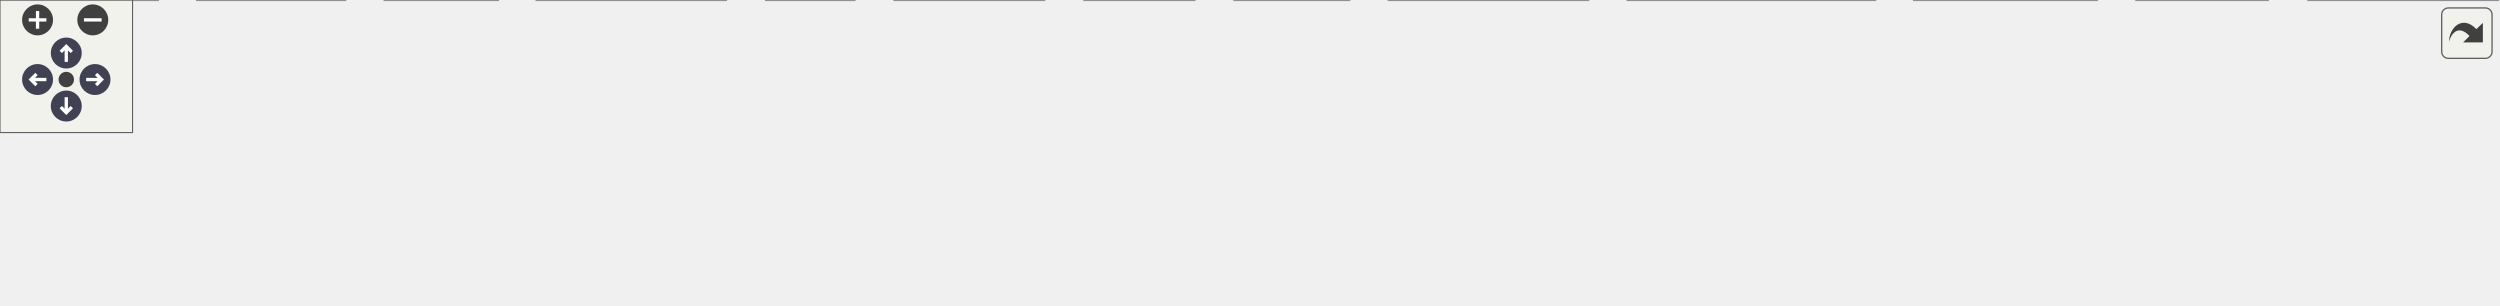
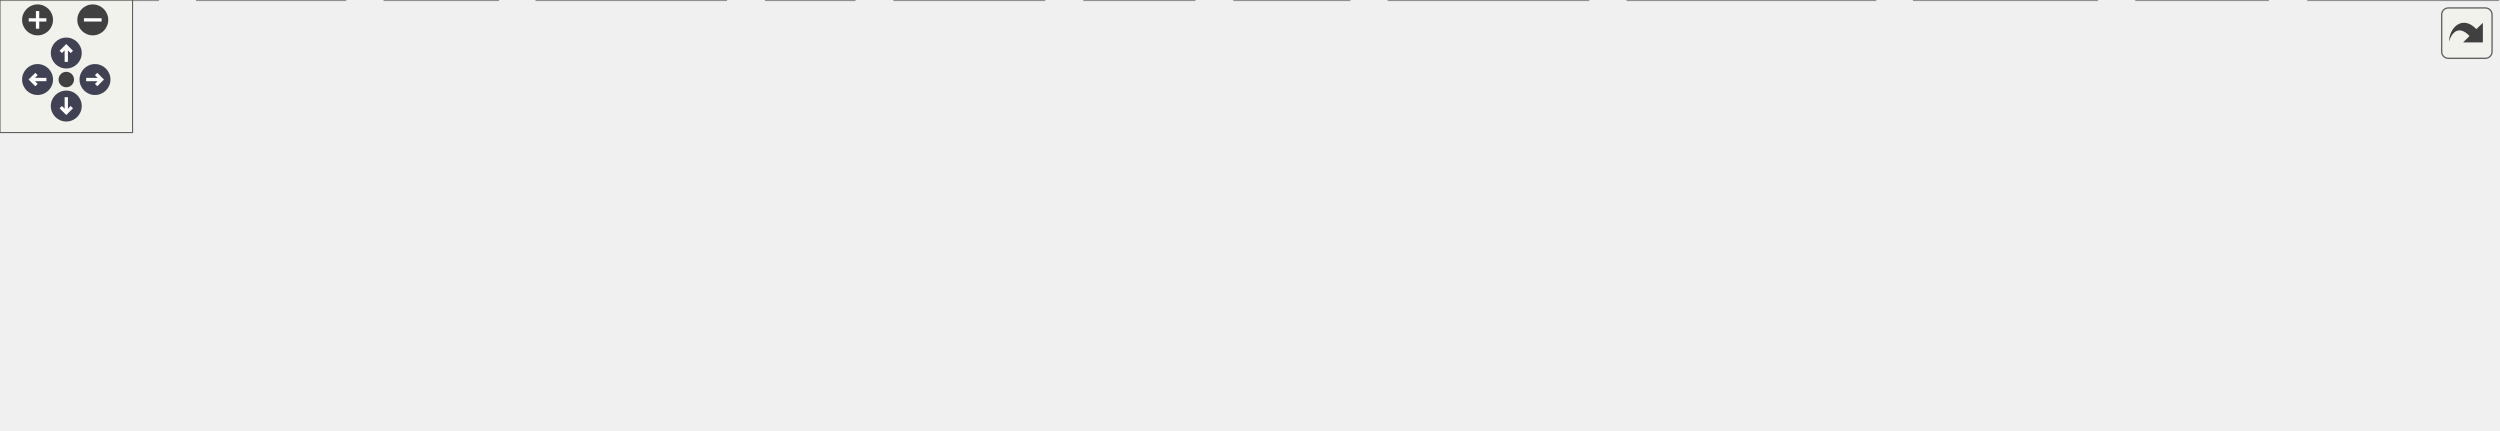
<svg xmlns="http://www.w3.org/2000/svg" xmlns:xlink="http://www.w3.org/1999/xlink" id="main" version="1.1" xml:space="preserve">
  <style type="text/css">
.node, .edge {opacity: 0.7;}
.node.selected, .edge.selected {opacity: 1;}
.edge:hover path { stroke: red; }
.edge:hover polygon { stroke: red; fill: red; }
</style>
  <defs>
    <circle id="rim" cx="0" cy="0" r="7" />
    <circle id="rim2" cx="0" cy="0" r="3.5" />
    <g id="zoomPlus">
      <use xlink:href="#rim" fill="#404040">
        <set attributeName="fill" to="#808080" begin="zoomplus.mouseover" end="zoomplus.mouseout" />
      </use>
      <path d="M-4,0h8M0,-4v8" fill="none" stroke="white" stroke-width="1.5" pointer-events="none" />
    </g>
    <g id="zoomMin">
      <use xlink:href="#rim" fill="#404040">
        <set attributeName="fill" to="#808080" begin="zoomminus.mouseover" end="zoomminus.mouseout" />
      </use>
      <path d="M-4,0h8" fill="none" stroke="white" stroke-width="1.5" pointer-events="none" />
    </g>
    <g id="arrowUp" transform="translate(30 24)">
      <use xlink:href="#rim" />
      <path pointer-events="none" fill="none" stroke="white" stroke-width="1.5" d="M0,-3.0v7 M-2.5,-0.5L0,-3.0L2.5,-0.5" />
    </g>
    <g id="arrowRight" transform="rotate(90) translate(36 -43)">
      <use xlink:href="#rim" />
      <path pointer-events="none" fill="none" stroke="white" stroke-width="1.5" d="M0,-3.0v7 M-2.5,-0.5L0,-3.0L2.5,-0.5" />
    </g>
    <g id="arrowDown" transform="rotate(180) translate(-30 -48)">
      <use xlink:href="#rim" />
      <path pointer-events="none" fill="none" stroke="white" stroke-width="1.5" d="M0,-3.0v7 M-2.5,-0.5L0,-3.0L2.5,-0.5" />
    </g>
    <g id="arrowLeft" transform="rotate(270) translate(-36 17)">
      <use xlink:href="#rim" />
      <path pointer-events="none" fill="none" stroke="white" stroke-width="1.5" d="M0,-3.0v7 M-2.5,-0.5L0,-3.0L2.5,-0.5" />
    </g>
    <g id="resetDef">
      <use xlink:href="#rim2" fill="#404040">
        <set attributeName="fill" to="#808080" begin="reset.mouseover" end="reset.mouseout" />
      </use>
    </g>
  </defs>
  <svg id="graph" class="graph">
    <g id="viewport">
      <g id="Node000001" class="node">
        <g id="a_Node000001">
-           <a xlink:title="Headder for C-Menu Menu, Form, Pick, and View components.">
-             <polygon fill="#999999" stroke="#666666" points="568.75,-77.5 462.75,-77.5 462.75,-56.75 568.75,-56.75 568.75,-77.5" />
-             <text xml:space="preserve" text-anchor="middle" x="515.75" y="-64" font-family="Helvetica,sans-Serif" font-size="10.00">include/common.h</text>
+           <a xlink:title="Form data structures, enums, types, end process declarations.">
+             <polygon fill="#999999" stroke="#666666" points="559,-134.25 472.5,-134.25 472.5,-113.5 559,-113.5 559,-134.25" />
+             <text xml:space="preserve" text-anchor="middle" x="515.75" y="-120.75" font-family="Helvetica,sans-Serif" font-size="10.00">include/form.h</text>
          </a>
        </g>
      </g>
      <g id="Node000002" class="node">
        <g id="a_Node000002">
-           <a xlink:href="../../da/d11/a02399.html" target="_top" xlink:title="Stand-alone Field Edit and Entry for C-Menu.">
+           <a xlink:href="../../dc/d06/a01832.html" target="_top" xlink:title="Headder for C-Menu Menu, Form, Pick, and View components.">
+             <polygon fill="white" stroke="#666666" points="568.75,-77.5 462.75,-77.5 462.75,-56.75 568.75,-56.75 568.75,-77.5" />
+             <text xml:space="preserve" text-anchor="middle" x="515.75" y="-64" font-family="Helvetica,sans-Serif" font-size="10.00">include/common.h</text>
+           </a>
+         </g>
+       </g>
+       <g id="edge1_Node000001_Node000002" class="edge">
+         <g id="a_edge1_Node000001_Node000002">
+           <a xlink:title=" ">
+             <path fill="none" stroke="#63b8ff" d="M515.75,-101.63C515.75,-93.41 515.75,-84.43 515.75,-77.83" />
+             <polygon fill="#63b8ff" stroke="#63b8ff" points="512.25,-101.57 515.75,-111.57 519.25,-101.57 512.25,-101.57" />
+           </a>
+         </g>
+       </g>
+       <g id="Node000003" class="node">
+         <g id="a_Node000003">
+           <a xlink:href="../../d0/d1e/a02426.html" target="_top" xlink:title="Stand-alone Field Edit and Entry for C-Menu.">
            <polygon fill="white" stroke="#666666" points="71.5,-20.75 0,-20.75 0,0 71.5,0 71.5,-20.75" />
            <text xml:space="preserve" text-anchor="middle" x="35.75" y="-7.25" font-family="Helvetica,sans-Serif" font-size="10.00">cm_fields.c</text>
          </a>
        </g>
      </g>
-       <g id="edge1_Node000001_Node000002" class="edge">
-         <g id="a_edge1_Node000001_Node000002">
+       <g id="edge2_Node000002_Node000003" class="edge">
+         <g id="a_edge2_Node000002_Node000003">
          <a xlink:title=" ">
            <path fill="none" stroke="#63b8ff" d="M451.17,-61.56C365.81,-55.03 210.91,-41.49 79.75,-20.75 77.13,-20.34 74.42,-19.87 71.71,-19.36" />
            <polygon fill="#63b8ff" stroke="#63b8ff" points="450.75,-65.04 460.98,-62.3 451.27,-58.06 450.75,-65.04" />
          </a>
        </g>
      </g>
-       <g id="Node000003" class="node">
-         <g id="a_Node000003">
-           <a xlink:href="../../d5/d43/a02378.html" target="_top" xlink:title="Test Curses Keys.">
+       <g id="Node000004" class="node">
+         <g id="a_Node000004">
+           <a xlink:href="../../dd/d31/a02405.html" target="_top" xlink:title="Test Curses Keys.">
            <polygon fill="white" stroke="#666666" points="156.25,-20.75 89.25,-20.75 89.25,0 156.25,0 156.25,-20.75" />
            <text xml:space="preserve" text-anchor="middle" x="122.75" y="-7.25" font-family="Helvetica,sans-Serif" font-size="10.00">curskeys.c</text>
          </a>
        </g>
      </g>
-       <g id="edge2_Node000001_Node000003" class="edge">
-         <g id="a_edge2_Node000001_Node000003">
+       <g id="edge3_Node000002_Node000004" class="edge">
+         <g id="a_edge3_Node000002_Node000004">
          <a xlink:title=" ">
            <path fill="none" stroke="#63b8ff" d="M450.94,-59.53C380.29,-51.94 264.06,-38.22 164.75,-20.75 162.1,-20.28 159.37,-19.76 156.62,-19.21" />
            <polygon fill="#63b8ff" stroke="#63b8ff" points="450.48,-63.01 460.8,-60.59 451.22,-56.05 450.48,-63.01" />
          </a>
        </g>
      </g>
-       <g id="Node000004" class="node">
-         <g id="a_Node000004">
-           <a xlink:href="../../da/d6b/a02438.html" target="_top" xlink:title="Field Edit and Entry for C-Menu Form.">
+       <g id="Node000005" class="node">
+         <g id="a_Node000005">
+           <a xlink:href="../../d2/d35/a02468.html" target="_top" xlink:title="Field Edit and Entry for C-Menu Form.">
            <polygon fill="white" stroke="#666666" points="225.38,-20.75 174.12,-20.75 174.12,0 225.38,0 225.38,-20.75" />
            <text xml:space="preserve" text-anchor="middle" x="199.75" y="-7.25" font-family="Helvetica,sans-Serif" font-size="10.00">fields.c</text>
          </a>
        </g>
      </g>
-       <g id="edge3_Node000001_Node000004" class="edge">
-         <g id="a_edge3_Node000001_Node000004">
+       <g id="edge4_Node000002_Node000005" class="edge">
+         <g id="a_edge4_Node000002_Node000005">
          <a xlink:title=" ">
            <path fill="none" stroke="#63b8ff" d="M451.32,-57.81C393.92,-49.91 307.79,-36.86 233.75,-20.75 231.12,-20.18 228.39,-19.52 225.67,-18.84" />
            <polygon fill="#63b8ff" stroke="#63b8ff" points="450.53,-61.23 460.91,-59.11 451.47,-54.29 450.53,-61.23" />
          </a>
        </g>
      </g>
-       <g id="Node000005" class="node">
-         <g id="a_Node000005">
-           <a xlink:href="../../d6/dff/a02390.html" target="_top" xlink:title="The working part of C-Menu Form.">
+       <g id="Node000006" class="node">
+         <g id="a_Node000006">
+           <a xlink:href="../../de/d76/a02417.html" target="_top" xlink:title="The working part of C-Menu Form.">
            <polygon fill="white" stroke="#666666" points="328.62,-20.75 242.88,-20.75 242.88,0 328.62,0 328.62,-20.75" />
            <text xml:space="preserve" text-anchor="middle" x="285.75" y="-7.25" font-family="Helvetica,sans-Serif" font-size="10.00">form_engine.c</text>
          </a>
        </g>
      </g>
-       <g id="edge4_Node000001_Node000005" class="edge">
-         <g id="a_edge4_Node000001_Node000005">
+       <g id="edge5_Node000002_Node000006" class="edge">
+         <g id="a_edge5_Node000002_Node000006">
          <a xlink:title=" ">
            <path fill="none" stroke="#63b8ff" d="M463.43,-53.67C422.15,-43.84 365.36,-30.32 327.19,-21.24" />
            <polygon fill="#63b8ff" stroke="#63b8ff" points="462.35,-57.01 472.89,-55.92 463.97,-50.2 462.35,-57.01" />
          </a>
        </g>
      </g>
-       <g id="Node000006" class="node">
-         <g id="a_Node000006">
-           <a xlink:href="../../d5/d2b/a02420.html" target="_top" xlink:title="Initialization for Menu Application Programs.">
+       <g id="Node000007" class="node">
+         <g id="a_Node000007">
+           <a xlink:href="../../d8/db7/a02450.html" target="_top" xlink:title="Initialization for Menu Application Programs.">
            <polygon fill="white" stroke="#666666" points="386.75,-20.75 346.75,-20.75 346.75,0 386.75,0 386.75,-20.75" />
            <text xml:space="preserve" text-anchor="middle" x="366.75" y="-7.25" font-family="Helvetica,sans-Serif" font-size="10.00">init.c</text>
          </a>
        </g>
      </g>
-       <g id="edge5_Node000001_Node000006" class="edge">
-         <g id="a_edge5_Node000001_Node000006">
+       <g id="edge6_Node000002_Node000007" class="edge">
+         <g id="a_edge6_Node000002_Node000007">
          <a xlink:title=" ">
            <path fill="none" stroke="#63b8ff" d="M478.55,-52.46C449.55,-41.8 410.4,-27.41 386.95,-18.8" />
            <polygon fill="#63b8ff" stroke="#63b8ff" points="477.1,-55.65 487.69,-55.81 479.51,-49.08 477.1,-55.65" />
          </a>
        </g>
      </g>
-       <g id="Node000007" class="node">
-         <g id="a_Node000007">
-           <a xlink:href="../../df/def/a02369.html" target="_top" xlink:title="Initialize C-Menu View Screen IO and Input.">
+       <g id="Node000008" class="node">
+         <g id="a_Node000008">
+           <a xlink:href="../../d5/d10/a02396.html" target="_top" xlink:title="Initialize C-Menu View Screen IO and Input.">
            <polygon fill="white" stroke="#666666" points="472.62,-20.75 404.88,-20.75 404.88,0 472.62,0 472.62,-20.75" />
            <text xml:space="preserve" text-anchor="middle" x="438.75" y="-7.25" font-family="Helvetica,sans-Serif" font-size="10.00">init_view.c</text>
          </a>
        </g>
      </g>
-       <g id="edge6_Node000001_Node000007" class="edge">
-         <g id="a_edge6_Node000001_Node000007">
+       <g id="edge7_Node000002_Node000008" class="edge">
+         <g id="a_edge7_Node000002_Node000008">
          <a xlink:title=" ">
            <path fill="none" stroke="#63b8ff" d="M492.63,-49.69C479.51,-40.36 463.53,-29 452.4,-21.08" />
            <polygon fill="#63b8ff" stroke="#63b8ff" points="490.57,-52.52 500.75,-55.46 494.63,-46.81 490.57,-52.52" />
          </a>
        </g>
      </g>
-       <g id="Node000008" class="node">
-         <g id="a_Node000008">
-           <a xlink:href="../../d9/d4f/a02366.html" target="_top" xlink:title="Create and destroy main data structures for C-Menu.">
+       <g id="Node000009" class="node">
+         <g id="a_Node000009">
+           <a xlink:href="../../d1/d29/a02393.html" target="_top" xlink:title="Create and destroy main data structures for C-Menu.">
            <polygon fill="white" stroke="#666666" points="540.62,-20.75 490.88,-20.75 490.88,0 540.62,0 540.62,-20.75" />
            <text xml:space="preserve" text-anchor="middle" x="515.75" y="-7.25" font-family="Helvetica,sans-Serif" font-size="10.00">mem.c</text>
          </a>
        </g>
      </g>
-       <g id="edge7_Node000001_Node000008" class="edge">
-         <g id="a_edge7_Node000001_Node000008">
+       <g id="edge8_Node000002_Node000009" class="edge">
+         <g id="a_edge8_Node000002_Node000009">
          <a xlink:title=" ">
            <path fill="none" stroke="#63b8ff" d="M515.75,-44.88C515.75,-36.66 515.75,-27.68 515.75,-21.08" />
            <polygon fill="#63b8ff" stroke="#63b8ff" points="512.25,-44.82 515.75,-54.82 519.25,-44.82 512.25,-44.82" />
          </a>
        </g>
      </g>
-       <g id="Node000009" class="node">
-         <g id="a_Node000009">
-           <a xlink:href="../../d2/d11/a02384.html" target="_top" xlink:title="Command line start-up for C-Menu components.">
+       <g id="Node000010" class="node">
+         <g id="a_Node000010">
+           <a xlink:href="../../d8/df6/a02411.html" target="_top" xlink:title="Command line start-up for C-Menu components.">
            <polygon fill="white" stroke="#666666" points="610.75,-20.75 558.75,-20.75 558.75,0 610.75,0 610.75,-20.75" />
            <text xml:space="preserve" text-anchor="middle" x="584.75" y="-7.25" font-family="Helvetica,sans-Serif" font-size="10.00">menu.c</text>
          </a>
        </g>
      </g>
-       <g id="edge8_Node000001_Node000009" class="edge">
-         <g id="a_edge8_Node000001_Node000009">
+       <g id="edge9_Node000002_Node000010" class="edge">
+         <g id="a_edge9_Node000002_Node000010">
          <a xlink:title=" ">
            <path fill="none" stroke="#63b8ff" d="M536.81,-49.41C548.51,-40.13 562.64,-28.92 572.52,-21.08" />
            <polygon fill="#63b8ff" stroke="#63b8ff" points="534.93,-46.44 529.27,-55.4 539.28,-51.92 534.93,-46.44" />
          </a>
        </g>
      </g>
-       <g id="Node000010" class="node">
-         <g id="a_Node000010">
-           <a xlink:href="../../de/dc9/a02414.html" target="_top" xlink:title="The working part of C-Menu Menu.">
+       <g id="Node000011" class="node">
+         <g id="a_Node000011">
+           <a xlink:href="../../d4/da8/a02444.html" target="_top" xlink:title="The working part of C-Menu Menu.">
            <polygon fill="white" stroke="#666666" points="718.88,-20.75 628.62,-20.75 628.62,0 718.88,0 718.88,-20.75" />
            <text xml:space="preserve" text-anchor="middle" x="673.75" y="-7.25" font-family="Helvetica,sans-Serif" font-size="10.00">menu_engine.c</text>
          </a>
        </g>
      </g>
-       <g id="edge9_Node000001_Node000010" class="edge">
-         <g id="a_edge9_Node000001_Node000010">
+       <g id="edge10_Node000002_Node000011" class="edge">
+         <g id="a_edge10_Node000002_Node000011">
          <a xlink:title=" ">
            <path fill="none" stroke="#63b8ff" d="M554.66,-52.64C582.8,-42.89 620.16,-29.94 645.48,-21.17" />
            <polygon fill="#63b8ff" stroke="#63b8ff" points="553.73,-49.26 545.43,-55.84 556.02,-55.87 553.73,-49.26" />
          </a>
        </g>
      </g>
-       <g id="Node000011" class="node">
-         <g id="a_Node000011">
-           <a xlink:href="../../dd/d31/a02405.html" target="_top" xlink:title="Parse menu description file and create Menu.">
+       <g id="Node000012" class="node">
+         <g id="a_Node000012">
+           <a xlink:href="../../da/d5c/a02432.html" target="_top" xlink:title="Parse menu description file and create Menu.">
            <polygon fill="white" stroke="#666666" points="848.75,-20.75 736.75,-20.75 736.75,0 848.75,0 848.75,-20.75" />
            <text xml:space="preserve" text-anchor="middle" x="792.75" y="-7.25" font-family="Helvetica,sans-Serif" font-size="10.00">parse_menu_desc.c</text>
          </a>
        </g>
      </g>
-       <g id="edge10_Node000001_Node000011" class="edge">
-         <g id="a_edge10_Node000001_Node000011">
+       <g id="edge11_Node000002_Node000012" class="edge">
+         <g id="a_edge11_Node000002_Node000012">
          <a xlink:title=" ">
            <path fill="none" stroke="#63b8ff" d="M576.86,-54.05C626.72,-44.19 696.29,-30.44 742.84,-21.24" />
            <polygon fill="#63b8ff" stroke="#63b8ff" points="576.21,-50.61 567.08,-55.98 577.57,-57.47 576.21,-50.61" />
          </a>
        </g>
      </g>
-       <g id="Node000012" class="node">
-         <g id="a_Node000012">
-           <a xlink:href="../../d7/d1a/a02381.html" target="_top" xlink:title="pick from a list of choices">
+       <g id="Node000013" class="node">
+         <g id="a_Node000013">
+           <a xlink:href="../../d4/d2d/a02408.html" target="_top" xlink:title="pick from a list of choices">
            <polygon fill="white" stroke="#666666" points="949.12,-20.75 866.38,-20.75 866.38,0 949.12,0 949.12,-20.75" />
            <text xml:space="preserve" text-anchor="middle" x="907.75" y="-7.25" font-family="Helvetica,sans-Serif" font-size="10.00">pick_engine.c</text>
          </a>
        </g>
      </g>
-       <g id="edge11_Node000001_Node000012" class="edge">
-         <g id="a_edge11_Node000001_Node000012">
+       <g id="edge12_Node000002_Node000013" class="edge">
+         <g id="a_edge12_Node000002_Node000013">
          <a xlink:title=" ">
            <path fill="none" stroke="#63b8ff" d="M580.28,-58.61C649.15,-50.34 761.39,-36.17 857.75,-20.75 860.45,-20.32 863.24,-19.85 866.04,-19.37" />
            <polygon fill="#63b8ff" stroke="#63b8ff" points="580.21,-55.09 570.7,-59.75 581.04,-62.04 580.21,-55.09" />
          </a>
        </g>
      </g>
-       <g id="Node000013" class="node">
-         <g id="a_Node000013">
-           <a xlink:href="../../d9/d27/a02363.html" target="_top" xlink:title="functions to create popup windows">
+       <g id="Node000014" class="node">
+         <g id="a_Node000014">
+           <a xlink:href="../../d6/dff/a02390.html" target="_top" xlink:title="functions to create popup windows">
            <polygon fill="white" stroke="#666666" points="1026.5,-20.75 967,-20.75 967,0 1026.5,0 1026.5,-20.75" />
            <text xml:space="preserve" text-anchor="middle" x="996.75" y="-7.25" font-family="Helvetica,sans-Serif" font-size="10.00">popups.c</text>
          </a>
        </g>
      </g>
-       <g id="edge12_Node000001_Node000013" class="edge">
-         <g id="a_edge12_Node000001_Node000013">
+       <g id="edge13_Node000002_Node000014" class="edge">
+         <g id="a_edge13_Node000002_Node000014">
          <a xlink:title=" ">
            <path fill="none" stroke="#63b8ff" d="M580.59,-62.19C667.07,-56.32 824.71,-43.46 957.75,-20.75 960.63,-20.26 963.62,-19.67 966.6,-19.04" />
            <polygon fill="#63b8ff" stroke="#63b8ff" points="580.39,-58.7 570.64,-62.86 580.85,-65.68 580.39,-58.7" />
          </a>
        </g>
      </g>
-       <g id="Node000014" class="node">
-         <g id="a_Node000014">
-           <a xlink:href="../../d5/d10/a02396.html" target="_top" xlink:title="The working part of View.">
+       <g id="Node000015" class="node">
+         <g id="a_Node000015">
+           <a xlink:href="../../d5/d73/a02423.html" target="_top" xlink:title="The working part of View.">
            <polygon fill="white" stroke="#666666" points="1130.62,-20.75 1044.88,-20.75 1044.88,0 1130.62,0 1130.62,-20.75" />
            <text xml:space="preserve" text-anchor="middle" x="1087.75" y="-7.25" font-family="Helvetica,sans-Serif" font-size="10.00">view_engine.c</text>
          </a>
        </g>
      </g>
-       <g id="edge13_Node000001_Node000014" class="edge">
-         <g id="a_edge13_Node000001_Node000014">
+       <g id="edge14_Node000002_Node000015" class="edge">
+         <g id="a_edge14_Node000002_Node000015">
          <a xlink:title=" ">
            <path fill="none" stroke="#63b8ff" d="M580.32,-62.39C678.84,-56.27 872.45,-42.55 1035.75,-20.75 1038.57,-20.37 1041.47,-19.95 1044.39,-19.5" />
            <polygon fill="#63b8ff" stroke="#63b8ff" points="580.35,-58.88 570.59,-62.99 580.78,-65.87 580.35,-58.88" />
          </a>
        </g>
      </g>
    </g>
  </svg>
  <g id="navigator" transform="translate(0 0)" fill="#404254">
    <rect fill="#f2f5e9" fill-opacity="0.5" stroke="#606060" stroke-width=".5" x="0" y="0" width="60" height="60" />
    <use id="zoomplus" xlink:href="#zoomPlus" x="17" y="9" />
    <use id="zoomminus" xlink:href="#zoomMin" x="42" y="9" />
    <use id="reset" xlink:href="#resetDef" x="30" y="36" />
    <use id="arrowup" xlink:href="#arrowUp" x="0" y="0" />
    <use id="arrowright" xlink:href="#arrowRight" x="0" y="0" />
    <use id="arrowdown" xlink:href="#arrowDown" x="0" y="0" />
    <use id="arrowleft" xlink:href="#arrowLeft" x="0" y="0" />
  </g>
  <svg viewBox="0 0 15 15" width="100%" height="30px" preserveAspectRatio="xMaxYMin meet">
    <g id="arrow_out" transform="scale(0.3 0.3)">
      <a xlink:href="a01831_org.svg" target="_base">
        <rect id="button" ry="5" rx="5" y="6" x="6" height="38" width="38" fill="#f2f5e9" fill-opacity="0.5" stroke="#606060" stroke-width="1.0" />
        <path id="arrow" d="M 11.5,31.437 C 11.94,20.098 22.043,11.323 32.159,21.979 L 37.069,17.246 C 37.069,17.246 37.088,32 37.088,32 L 22.16,31.978 C 22.16,31.978 26.998,27.14 26.998,27.14 C 18.529,18.264 13.292,25.23 11.5,31.437 z" style="fill:#404040;" />
      </a>
    </g>
  </svg>
  <style type="text/css">

[data-mouse-over-selected='false'] { opacity: 0.7; }
[data-mouse-over-selected='true']  { opacity: 1.0; }

</style>
</svg>
